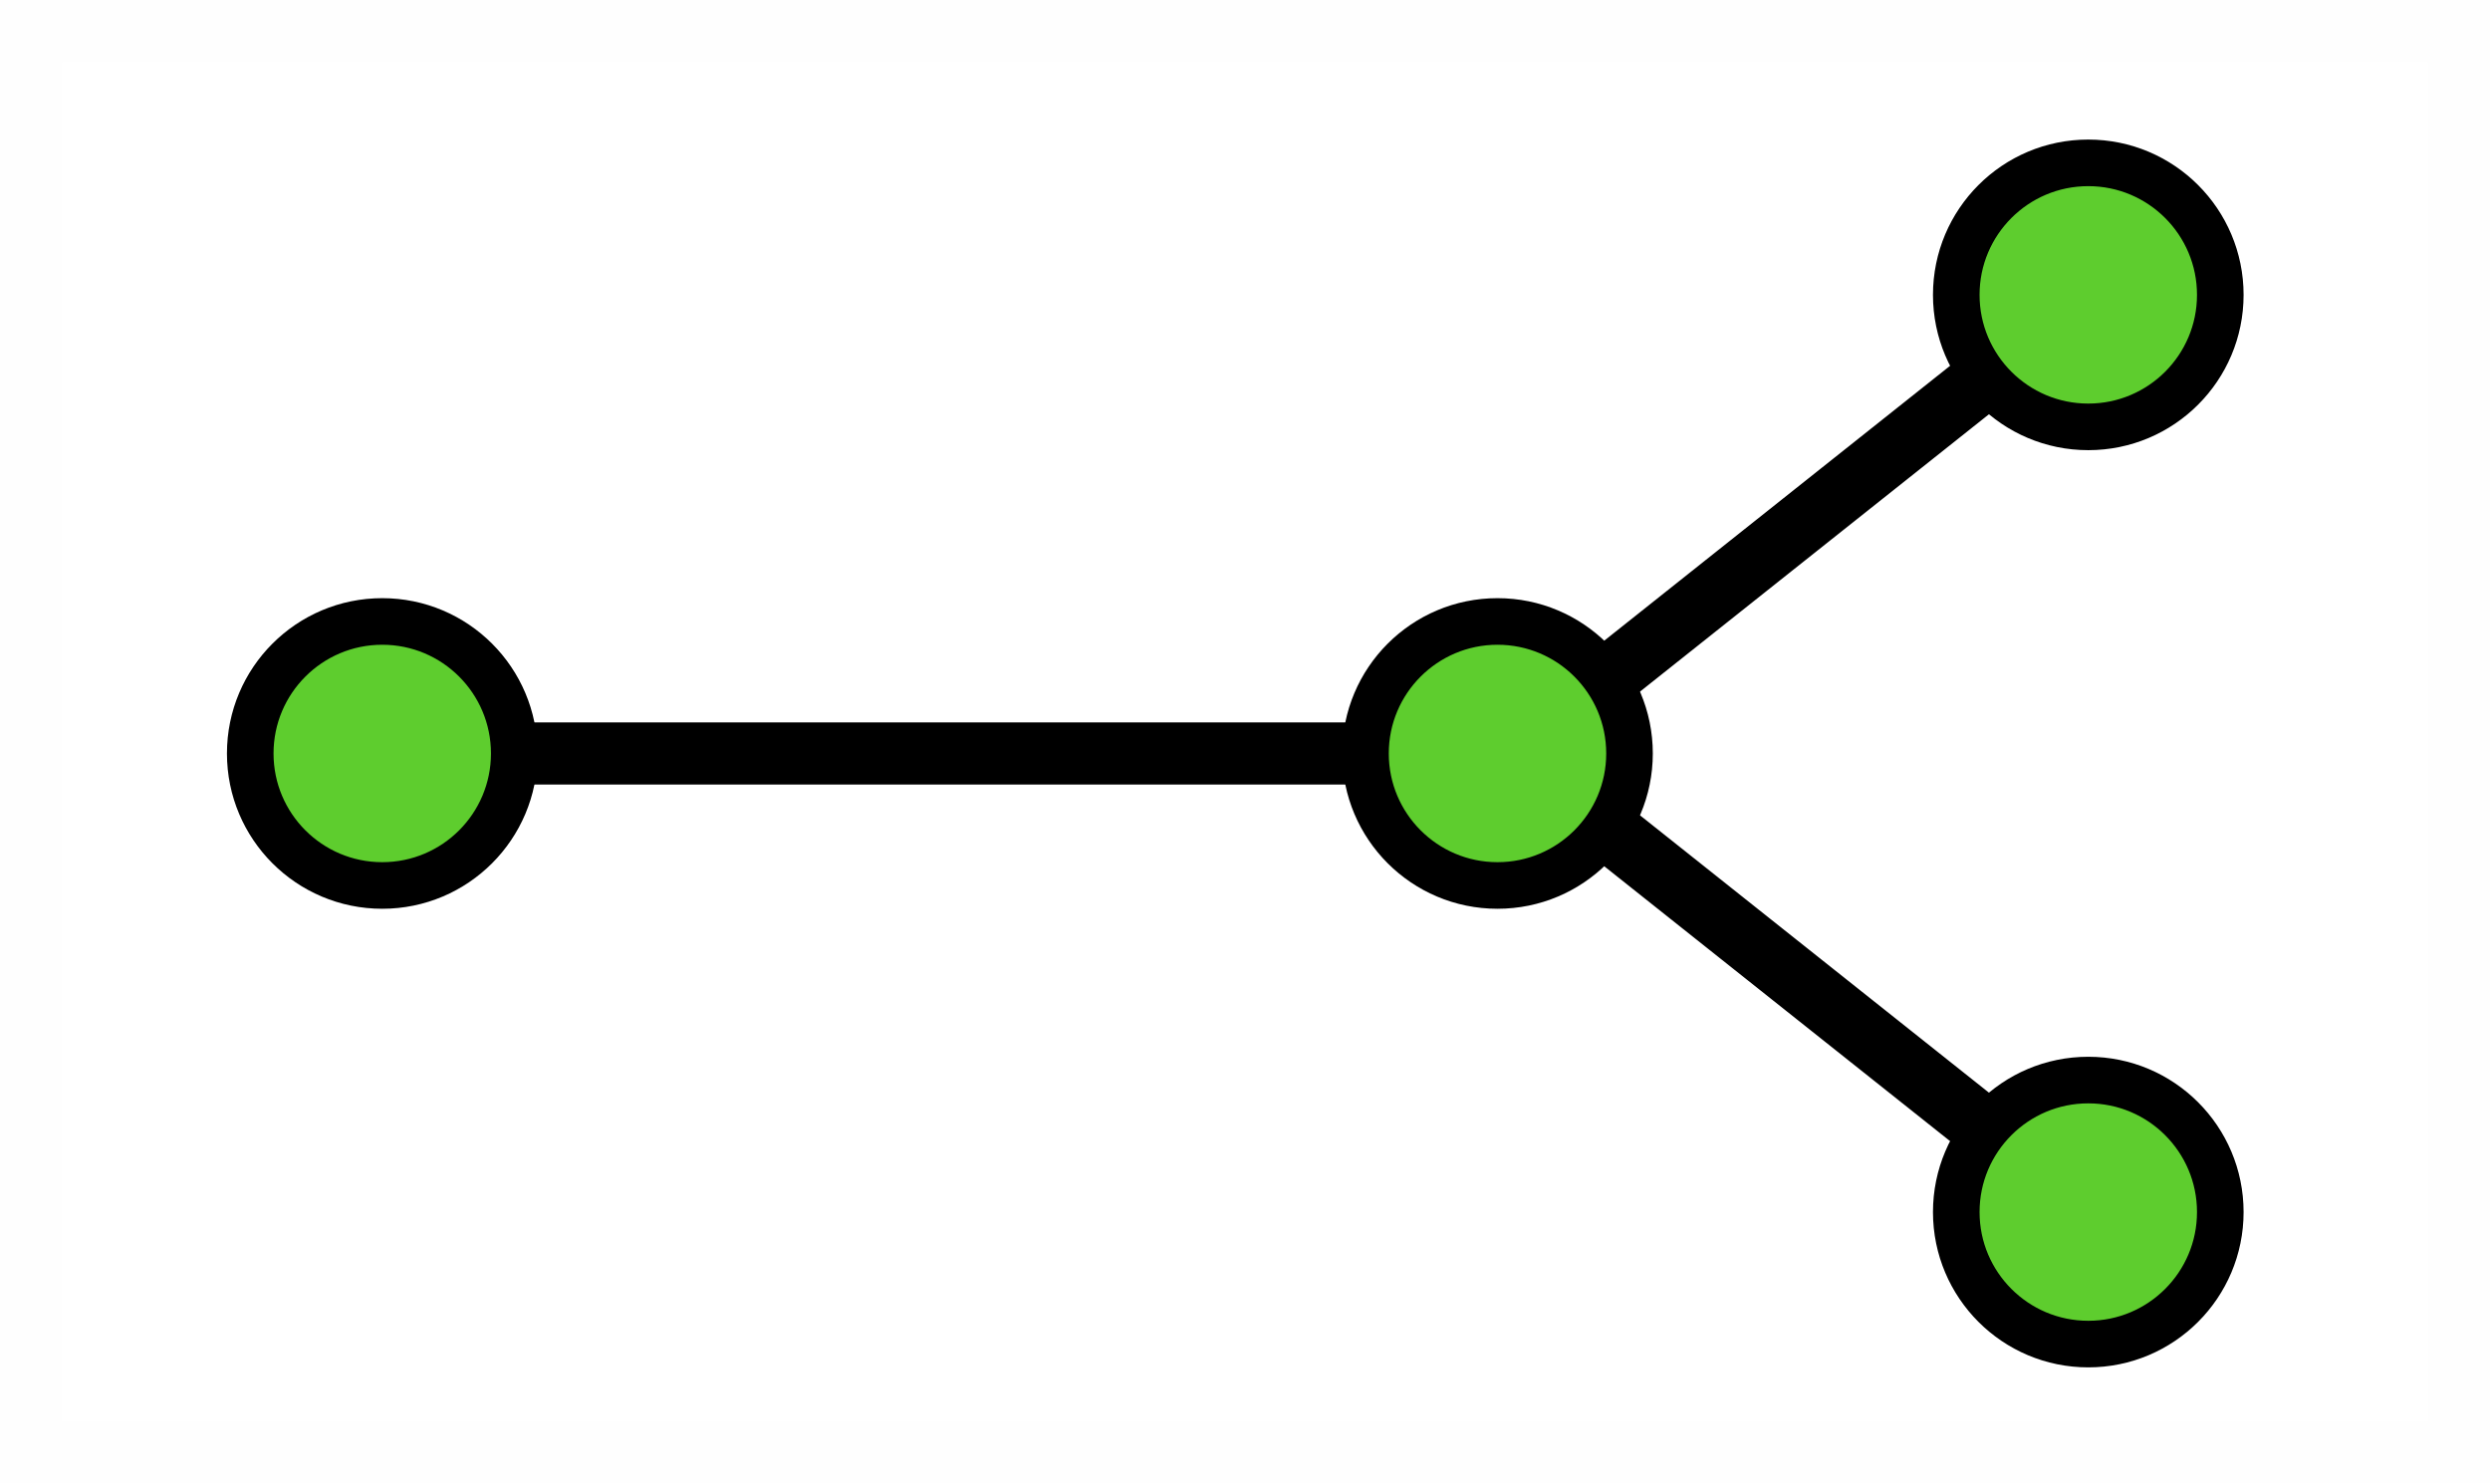
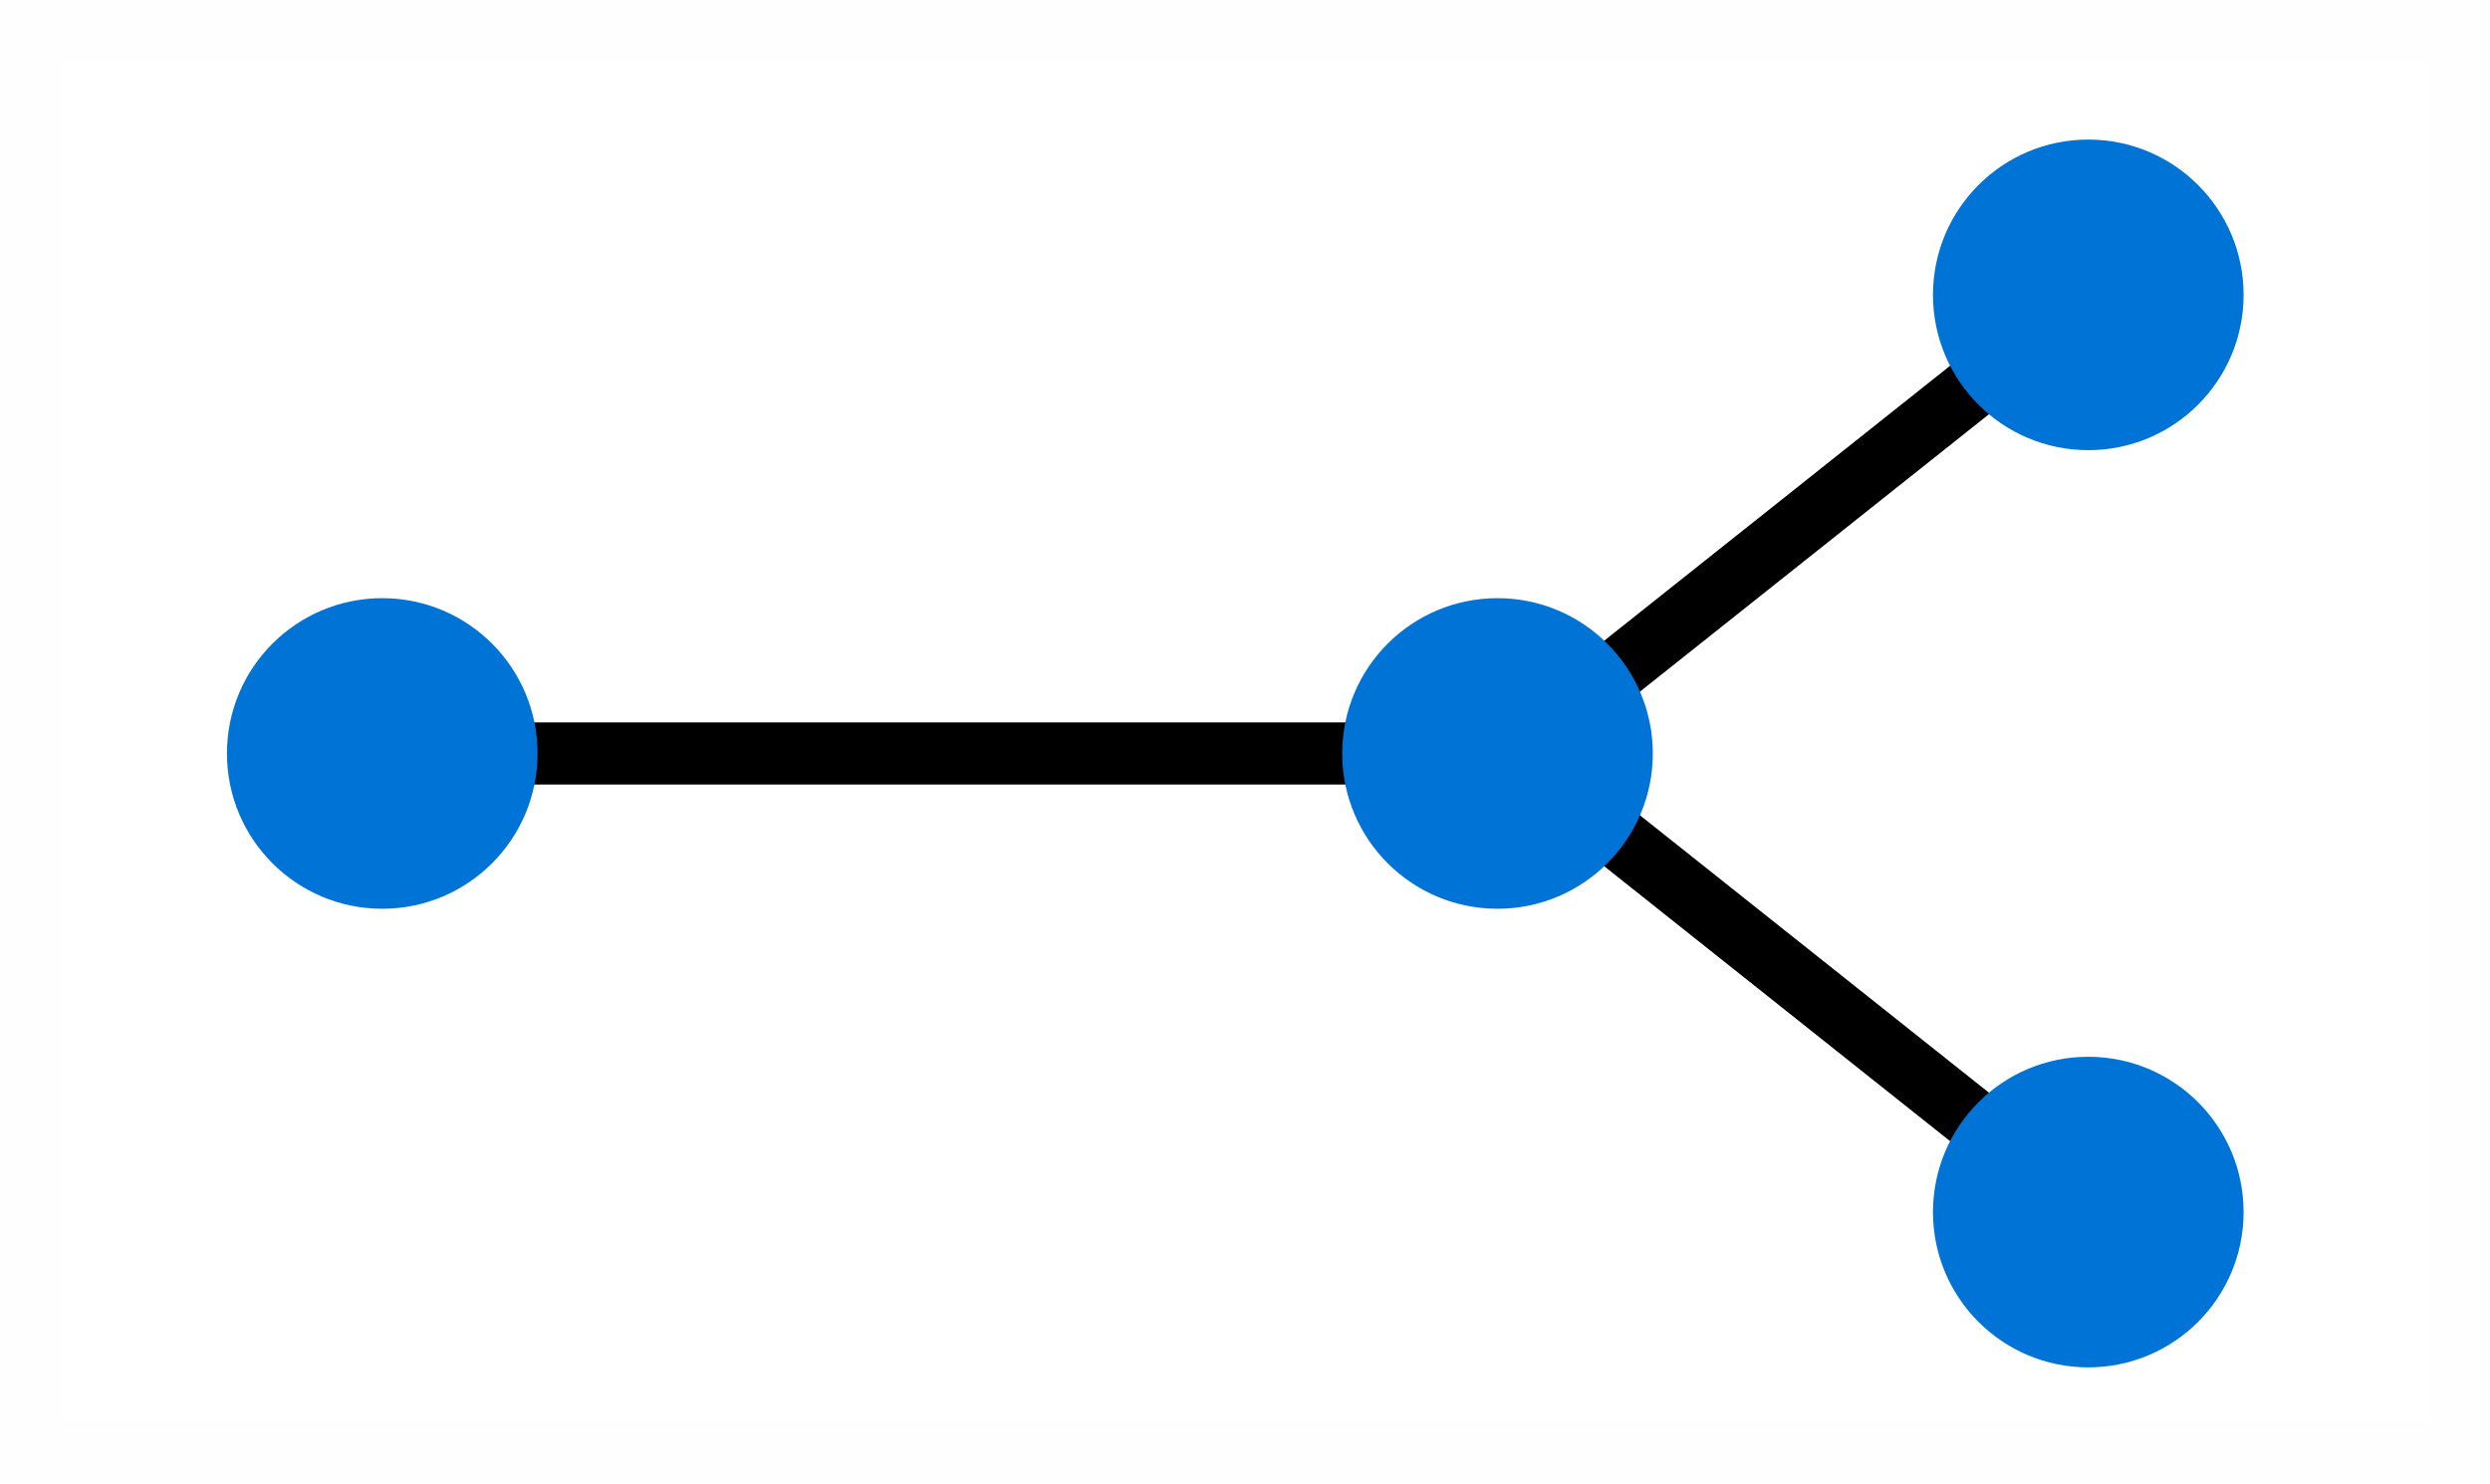
<svg xmlns="http://www.w3.org/2000/svg" xmlns:ns1="http://www.openswatchbook.org/uri/2009/osb" xmlns:xlink="http://www.w3.org/1999/xlink" width="16.033mm" height="9.552mm" viewBox="0 0 16.033 9.552" version="1.1" id="svg8">
  <defs id="defs2">
+     <linearGradient id="linearGradient9362" ns1:paint="solid">
+       <stop style="stop-color:#000000;stop-opacity:1;" offset="0" id="stop9360" />
+     </linearGradient>
+     <linearGradient id="linearGradient9356" ns1:paint="solid">
+       <stop style="stop-color:#000000;stop-opacity:1;" offset="0" id="stop9354" />
+     </linearGradient>
+     <linearGradient id="linearGradient9336">
+       <stop style="stop-color:#000000;stop-opacity:1;" offset="0" id="stop9334" />
+     </linearGradient>
+     <linearGradient id="linearGradient9326" ns1:paint="solid">
+       <stop style="stop-color:#000000;stop-opacity:1;" offset="0" id="stop9324" />
+     </linearGradient>
+     <linearGradient id="linearGradient9312" ns1:paint="solid">
+       <stop style="stop-color:#000000;stop-opacity:1;" offset="0" id="stop9310" />
+     </linearGradient>
+     <linearGradient id="linearGradient9294" ns1:paint="solid">
+       <stop style="stop-color:#000000;stop-opacity:1;" offset="0" id="stop9292" />
+     </linearGradient>
+     <linearGradient id="linearGradient9282" ns1:paint="solid">
+       <stop style="stop-color:#000000;stop-opacity:1;" offset="0" id="stop9280" />
+     </linearGradient>
+     <linearGradient id="linearGradient9274" ns1:paint="solid">
+       <stop style="stop-color:#000000;stop-opacity:1;" offset="0" id="stop9272" />
+     </linearGradient>
+     <linearGradient id="linearGradient1147" ns1:paint="solid">
+       <stop style="stop-color:#39cccc;stop-opacity:1;" offset="0" id="stop1145" />
+     </linearGradient>
    <linearGradient id="linearGradient3221" ns1:paint="solid">
      <stop style="stop-color:#ff4237;stop-opacity:1;" offset="0" id="stop3219" />
    </linearGradient>
    <linearGradient id="linearGradient3203" ns1:paint="solid">
      <stop style="stop-color:#af0dc7;stop-opacity:1;" offset="0" id="stop3201" />
    </linearGradient>
    <linearGradient id="linearGradient3191" ns1:paint="solid">
      <stop style="stop-color:#c90da9;stop-opacity:1;" offset="0" id="stop3189" />
    </linearGradient>
    <linearGradient id="linearGradient3167" ns1:paint="solid">
      <stop style="stop-color:#ff871f;stop-opacity:1;" offset="0" id="stop3165" />
    </linearGradient>
    <linearGradient id="linearGradient3151" ns1:paint="solid">
      <stop style="stop-color:#ff8821;stop-opacity:1;" offset="0" id="stop3149" />
    </linearGradient>
    <linearGradient id="linearGradient3133" ns1:paint="solid">
-       <stop style="stop-color:#ffe900;stop-opacity:1;" offset="0" id="stop3131" />
+       <stop style="stop-color:#cfbf00;stop-opacity:1;" offset="0" id="stop3131" />
    </linearGradient>
    <linearGradient id="linearGradient3113" ns1:paint="solid">
      <stop style="stop-color:#5ecd2e;stop-opacity:1;" offset="0" id="stop3111" />
    </linearGradient>
    <linearGradient id="linearGradient1673" ns1:paint="solid">
      <stop style="stop-color:#0073d7;stop-opacity:1;" offset="0" id="stop1671" />
    </linearGradient>
    <linearGradient id="linearGradient1583" ns1:paint="solid">
      <stop style="stop-color:#000000;stop-opacity:1;" offset="0" id="stop1581" />
    </linearGradient>
-     <linearGradient xlink:href="#linearGradient1673" id="linearGradient1667" x1="15.979" y1="7.187" x2="17.945" y2="7.187" gradientUnits="userSpaceOnUse" />
-     <linearGradient xlink:href="#linearGradient1673" id="linearGradient1669" x1="4.687" y1="7.187" x2="6.653" y2="7.187" gradientUnits="userSpaceOnUse" />
+     <linearGradient xlink:href="#linearGradient3203" id="linearGradient1667" x1="15.979" y1="7.187" x2="17.945" y2="7.187" gradientUnits="userSpaceOnUse" />
+     <linearGradient xlink:href="#linearGradient3203" id="linearGradient1669" x1="4.687" y1="7.187" x2="6.653" y2="7.187" gradientUnits="userSpaceOnUse" />
    <linearGradient xlink:href="#linearGradient1673" id="linearGradient1675" x1="3.209" y1="7.313" x2="19.242" y2="7.313" gradientUnits="userSpaceOnUse" />
-     <linearGradient xlink:href="#linearGradient3113" id="linearGradient3115" x1="4.619" y1="28.57" x2="6.72" y2="28.57" gradientUnits="userSpaceOnUse" />
-     <linearGradient xlink:href="#linearGradient3113" id="linearGradient3117" x1="11.801" y1="28.57" x2="13.902" y2="28.57" gradientUnits="userSpaceOnUse" />
-     <linearGradient xlink:href="#linearGradient3113" id="linearGradient3119" x1="15.604" y1="-31.523" x2="17.705" y2="-31.523" gradientUnits="userSpaceOnUse" />
-     <linearGradient xlink:href="#linearGradient3113" id="linearGradient3121" x1="15.604" y1="25.617" x2="17.705" y2="25.617" gradientUnits="userSpaceOnUse" />
-     <linearGradient xlink:href="#linearGradient1583" id="linearGradient3123" gradientUnits="userSpaceOnUse" x1="3.209" y1="7.313" x2="19.242" y2="7.313" />
+     <linearGradient xlink:href="#linearGradient1673" id="linearGradient3115" x1="4.619" y1="28.57" x2="6.72" y2="28.57" gradientUnits="userSpaceOnUse" gradientTransform="translate(0.08298645,12.4442)" />
+     <linearGradient xlink:href="#linearGradient1673" id="linearGradient3117" x1="11.801" y1="28.57" x2="13.902" y2="28.57" gradientUnits="userSpaceOnUse" gradientTransform="translate(0.08298645,12.4442)" />
+     <linearGradient xlink:href="#linearGradient1673" id="linearGradient3119" x1="15.604" y1="-31.523" x2="17.705" y2="-31.523" gradientUnits="userSpaceOnUse" gradientTransform="translate(0.08298645,-12.4442)" />
+     <linearGradient xlink:href="#linearGradient1673" id="linearGradient3121" x1="15.604" y1="25.617" x2="17.705" y2="25.617" gradientUnits="userSpaceOnUse" gradientTransform="translate(0.08298645,12.4442)" />
    <linearGradient xlink:href="#linearGradient1583" id="linearGradient3125" gradientUnits="userSpaceOnUse" x1="3.209" y1="7.313" x2="19.242" y2="7.313" />
-     <linearGradient xlink:href="#linearGradient1583" id="linearGradient3127" gradientUnits="userSpaceOnUse" x1="3.209" y1="7.313" x2="19.242" y2="7.313" />
-     <linearGradient xlink:href="#linearGradient3133" id="linearGradient3135" x1="4.619" y1="39.531" x2="6.72" y2="39.531" gradientUnits="userSpaceOnUse" />
-     <linearGradient xlink:href="#linearGradient3133" id="linearGradient3137" x1="8.706" y1="39.531" x2="10.807" y2="39.531" gradientUnits="userSpaceOnUse" />
-     <linearGradient xlink:href="#linearGradient3133" id="linearGradient3139" x1="11.683" y1="-41.516" x2="13.784" y2="-41.516" gradientUnits="userSpaceOnUse" />
-     <linearGradient xlink:href="#linearGradient3133" id="linearGradient3141" x1="11.683" y1="38.02" x2="13.784" y2="38.02" gradientUnits="userSpaceOnUse" gradientTransform="translate(0,0.4500429)" />
-     <linearGradient xlink:href="#linearGradient3133" id="linearGradient3143" x1="14.825" y1="36.579" x2="16.925" y2="36.579" gradientUnits="userSpaceOnUse" gradientTransform="translate(-0.2314506,0.5657682)" />
-     <linearGradient xlink:href="#linearGradient3133" id="linearGradient3145" x1="14.825" y1="39.366" x2="16.925" y2="39.366" gradientUnits="userSpaceOnUse" gradientTransform="translate(-0.2314506,0.5657682)" />
-     <linearGradient xlink:href="#linearGradient3151" id="linearGradient3153" x1="4.619" y1="49.682" x2="6.72" y2="49.682" gradientUnits="userSpaceOnUse" />
-     <linearGradient xlink:href="#linearGradient3151" id="linearGradient3155" x1="11.801" y1="49.682" x2="13.902" y2="49.682" gradientUnits="userSpaceOnUse" />
-     <linearGradient xlink:href="#linearGradient3151" id="linearGradient3157" x1="15.604" y1="-52.635" x2="17.705" y2="-52.635" gradientUnits="userSpaceOnUse" />
-     <linearGradient xlink:href="#linearGradient3151" id="linearGradient3159" x1="15.604" y1="49.654" x2="17.705" y2="49.654" gradientUnits="userSpaceOnUse" />
-     <linearGradient xlink:href="#linearGradient3151" id="linearGradient3161" x1="15.604" y1="46.729" x2="17.705" y2="46.729" gradientUnits="userSpaceOnUse" />
-     <linearGradient xlink:href="#linearGradient3191" id="linearGradient3193" x1="7.029" y1="73.397" x2="9.13" y2="73.397" gradientUnits="userSpaceOnUse" />
-     <linearGradient xlink:href="#linearGradient3191" id="linearGradient3195" x1="13.35" y1="70.72" x2="15.451" y2="70.72" gradientUnits="userSpaceOnUse" />
-     <linearGradient xlink:href="#linearGradient3191" id="linearGradient3197" x1="13.35" y1="76.132" x2="15.451" y2="76.132" gradientUnits="userSpaceOnUse" />
-     <linearGradient xlink:href="#linearGradient3221" id="linearGradient3223" x1="10.714" y1="-100.504" x2="12.815" y2="-100.504" gradientUnits="userSpaceOnUse" />
-     <linearGradient xlink:href="#linearGradient3221" id="linearGradient3225" x1="14.825" y1="98.047" x2="16.925" y2="98.047" gradientUnits="userSpaceOnUse" />
-     <linearGradient xlink:href="#linearGradient3221" id="linearGradient3227" x1="14.825" y1="95.661" x2="16.925" y2="95.661" gradientUnits="userSpaceOnUse" />
-     <linearGradient xlink:href="#linearGradient3221" id="linearGradient3229" x1="11.683" y1="96.7" x2="13.784" y2="96.7" gradientUnits="userSpaceOnUse" />
-     <linearGradient xlink:href="#linearGradient3221" id="linearGradient3231" x1="10.454" y1="-94.267" x2="12.555" y2="-94.267" gradientUnits="userSpaceOnUse" />
-     <linearGradient xlink:href="#linearGradient3221" id="linearGradient3233" x1="7.525" y1="-95.59" x2="9.626" y2="-95.59" gradientUnits="userSpaceOnUse" />
-     <linearGradient xlink:href="#linearGradient3221" id="linearGradient3235" x1="8.706" y1="98.212" x2="10.807" y2="98.212" gradientUnits="userSpaceOnUse" />
-     <linearGradient xlink:href="#linearGradient3221" id="linearGradient3237" x1="4.619" y1="98.212" x2="6.72" y2="98.212" gradientUnits="userSpaceOnUse" />
-     <linearGradient xlink:href="#linearGradient3133" id="linearGradient3139-6" x1="11.683" y1="-41.516" x2="13.784" y2="-41.516" gradientUnits="userSpaceOnUse" gradientTransform="translate(-2.454905,5.109838)" />
+     <linearGradient xlink:href="#linearGradient3113" id="linearGradient3135" x1="4.619" y1="39.531" x2="6.72" y2="39.531" gradientUnits="userSpaceOnUse" />
+     <linearGradient xlink:href="#linearGradient3113" id="linearGradient3137" x1="8.706" y1="39.531" x2="10.807" y2="39.531" gradientUnits="userSpaceOnUse" />
+     <linearGradient xlink:href="#linearGradient3113" id="linearGradient3139" x1="11.683" y1="-41.516" x2="13.784" y2="-41.516" gradientUnits="userSpaceOnUse" />
+     <linearGradient xlink:href="#linearGradient3113" id="linearGradient3141" x1="11.683" y1="38.02" x2="13.784" y2="38.02" gradientUnits="userSpaceOnUse" gradientTransform="translate(0,0.4500429)" />
+     <linearGradient xlink:href="#linearGradient3113" id="linearGradient3143" x1="14.825" y1="36.579" x2="16.925" y2="36.579" gradientUnits="userSpaceOnUse" gradientTransform="translate(-0.2314506,0.5657682)" />
+     <linearGradient xlink:href="#linearGradient3113" id="linearGradient3145" x1="14.825" y1="39.366" x2="16.925" y2="39.366" gradientUnits="userSpaceOnUse" gradientTransform="translate(-0.2314506,0.5657682)" />
+     <linearGradient xlink:href="#linearGradient3133" id="linearGradient3153" x1="4.619" y1="49.682" x2="6.72" y2="49.682" gradientUnits="userSpaceOnUse" />
+     <linearGradient xlink:href="#linearGradient3133" id="linearGradient3155" x1="11.801" y1="49.682" x2="13.902" y2="49.682" gradientUnits="userSpaceOnUse" />
+     <linearGradient xlink:href="#linearGradient3133" id="linearGradient3157" x1="15.604" y1="-52.635" x2="17.705" y2="-52.635" gradientUnits="userSpaceOnUse" />
+     <linearGradient xlink:href="#linearGradient3133" id="linearGradient3159" x1="15.604" y1="49.654" x2="17.705" y2="49.654" gradientUnits="userSpaceOnUse" />
+     <linearGradient xlink:href="#linearGradient3133" id="linearGradient3161" x1="15.604" y1="46.729" x2="17.705" y2="46.729" gradientUnits="userSpaceOnUse" />
+     <linearGradient xlink:href="#linearGradient1147" id="linearGradient3193" x1="7.029" y1="73.397" x2="9.13" y2="73.397" gradientUnits="userSpaceOnUse" gradientTransform="translate(0,1.5875)" />
+     <linearGradient xlink:href="#linearGradient1147" id="linearGradient3195" x1="13.35" y1="70.72" x2="15.451" y2="70.72" gradientUnits="userSpaceOnUse" gradientTransform="translate(0,1.5875)" />
+     <linearGradient xlink:href="#linearGradient1147" id="linearGradient3197" x1="13.35" y1="76.132" x2="15.451" y2="76.132" gradientUnits="userSpaceOnUse" gradientTransform="translate(0,1.5875)" />
+     <linearGradient xlink:href="#linearGradient3151" id="linearGradient3223" x1="10.714" y1="-100.504" x2="12.815" y2="-100.504" gradientUnits="userSpaceOnUse" />
+     <linearGradient xlink:href="#linearGradient3151" id="linearGradient3225" x1="14.825" y1="98.047" x2="16.925" y2="98.047" gradientUnits="userSpaceOnUse" />
+     <linearGradient xlink:href="#linearGradient3151" id="linearGradient3227" x1="14.825" y1="95.661" x2="16.925" y2="95.661" gradientUnits="userSpaceOnUse" />
+     <linearGradient xlink:href="#linearGradient3151" id="linearGradient3229" x1="11.683" y1="96.7" x2="13.784" y2="96.7" gradientUnits="userSpaceOnUse" />
+     <linearGradient xlink:href="#linearGradient3151" id="linearGradient3231" x1="10.454" y1="-94.267" x2="12.555" y2="-94.267" gradientUnits="userSpaceOnUse" />
+     <linearGradient xlink:href="#linearGradient3151" id="linearGradient3233" x1="7.525" y1="-95.59" x2="9.626" y2="-95.59" gradientUnits="userSpaceOnUse" />
+     <linearGradient xlink:href="#linearGradient3151" id="linearGradient3235" x1="8.706" y1="98.212" x2="10.807" y2="98.212" gradientUnits="userSpaceOnUse" />
+     <linearGradient xlink:href="#linearGradient3151" id="linearGradient3237" x1="4.619" y1="98.212" x2="6.72" y2="98.212" gradientUnits="userSpaceOnUse" />
+     <linearGradient xlink:href="#linearGradient3113" id="linearGradient3139-6" x1="11.683" y1="-41.516" x2="13.784" y2="-41.516" gradientUnits="userSpaceOnUse" gradientTransform="translate(-2.454905,5.109838)" />
+     <linearGradient xlink:href="#linearGradient3221" id="linearGradient1149" x1="16.418" y1="96.839" x2="18.419" y2="96.839" gradientUnits="userSpaceOnUse" />
+     <linearGradient xlink:href="#linearGradient3221" id="linearGradient1151" x1="13.511" y1="95.297" x2="15.512" y2="95.297" gradientUnits="userSpaceOnUse" />
+     <linearGradient xlink:href="#linearGradient3221" id="linearGradient1153" x1="13.965" y1="98.211" x2="15.966" y2="98.211" gradientUnits="userSpaceOnUse" />
+     <linearGradient xlink:href="#linearGradient3221" id="linearGradient1155" x1="11.091" y1="-99.867" x2="13.092" y2="-99.867" gradientUnits="userSpaceOnUse" />
+     <linearGradient xlink:href="#linearGradient3221" id="linearGradient1157" x1="10.514" y1="96.391" x2="12.515" y2="96.391" gradientUnits="userSpaceOnUse" />
+     <linearGradient xlink:href="#linearGradient3221" id="linearGradient1159" x1="9.286" y1="-93.958" x2="11.287" y2="-93.958" gradientUnits="userSpaceOnUse" />
+     <linearGradient xlink:href="#linearGradient3221" id="linearGradient1161" x1="6.357" y1="-95.281" x2="8.357" y2="-95.281" gradientUnits="userSpaceOnUse" />
+     <linearGradient xlink:href="#linearGradient3221" id="linearGradient1163" x1="7.538" y1="97.903" x2="9.539" y2="97.903" gradientUnits="userSpaceOnUse" />
+     <linearGradient xlink:href="#linearGradient3221" id="linearGradient1165" x1="3.451" y1="97.903" x2="5.452" y2="97.903" gradientUnits="userSpaceOnUse" />
+     <linearGradient xlink:href="#linearGradient3203" id="linearGradient9276" x1="15.961" y1="7.187" x2="17.962" y2="7.187" gradientUnits="userSpaceOnUse" />
+     <linearGradient xlink:href="#linearGradient3203" id="linearGradient9278" x1="4.669" y1="7.187" x2="6.67" y2="7.187" gradientUnits="userSpaceOnUse" />
+     <linearGradient xlink:href="#linearGradient1673" id="linearGradient9284" x1="4.819" y1="28.57" x2="6.52" y2="28.57" gradientUnits="userSpaceOnUse" gradientTransform="translate(0.08298645,12.4442)" />
+     <linearGradient xlink:href="#linearGradient1673" id="linearGradient9286" x1="12.001" y1="28.57" x2="13.702" y2="28.57" gradientUnits="userSpaceOnUse" gradientTransform="translate(0.08298645,12.4442)" />
+     <linearGradient xlink:href="#linearGradient1673" id="linearGradient9288" x1="15.804" y1="-31.523" x2="17.505" y2="-31.523" gradientUnits="userSpaceOnUse" gradientTransform="translate(0.08298645,-12.4442)" />
+     <linearGradient xlink:href="#linearGradient1673" id="linearGradient9290" x1="15.804" y1="25.617" x2="17.505" y2="25.617" gradientUnits="userSpaceOnUse" gradientTransform="translate(0.08298645,12.4442)" />
+     <linearGradient xlink:href="#linearGradient3113" id="linearGradient9296" x1="4.819" y1="39.531" x2="6.52" y2="39.531" gradientUnits="userSpaceOnUse" />
+     <linearGradient xlink:href="#linearGradient3113" id="linearGradient9298" x1="9.428" y1="-36.406" x2="11.129" y2="-36.406" gradientUnits="userSpaceOnUse" />
+     <linearGradient xlink:href="#linearGradient3113" id="linearGradient9300" x1="8.906" y1="39.531" x2="10.607" y2="39.531" gradientUnits="userSpaceOnUse" />
+     <linearGradient xlink:href="#linearGradient3113" id="linearGradient9302" x1="11.883" y1="-41.516" x2="13.584" y2="-41.516" gradientUnits="userSpaceOnUse" />
+     <linearGradient xlink:href="#linearGradient3113" id="linearGradient9304" x1="11.883" y1="38.47" x2="13.584" y2="38.47" gradientUnits="userSpaceOnUse" />
+     <linearGradient xlink:href="#linearGradient3113" id="linearGradient9306" x1="14.793" y1="39.932" x2="16.494" y2="39.932" gradientUnits="userSpaceOnUse" />
+     <linearGradient xlink:href="#linearGradient3113" id="linearGradient9308" x1="14.793" y1="37.144" x2="16.494" y2="37.144" gradientUnits="userSpaceOnUse" />
+     <linearGradient xlink:href="#linearGradient3133" id="linearGradient9314" x1="4.819" y1="49.682" x2="6.52" y2="49.682" gradientUnits="userSpaceOnUse" />
+     <linearGradient xlink:href="#linearGradient3133" id="linearGradient9316" x1="12.001" y1="49.682" x2="13.702" y2="49.682" gradientUnits="userSpaceOnUse" />
+     <linearGradient xlink:href="#linearGradient3133" id="linearGradient9318" x1="15.804" y1="-52.635" x2="17.505" y2="-52.635" gradientUnits="userSpaceOnUse" />
+     <linearGradient xlink:href="#linearGradient3133" id="linearGradient9320" x1="15.804" y1="49.654" x2="17.505" y2="49.654" gradientUnits="userSpaceOnUse" />
+     <linearGradient xlink:href="#linearGradient3133" id="linearGradient9322" x1="15.804" y1="46.729" x2="17.505" y2="46.729" gradientUnits="userSpaceOnUse" />
+     <linearGradient xlink:href="#linearGradient1147" id="linearGradient9328" x1="7.229" y1="73.397" x2="8.93" y2="73.397" gradientUnits="userSpaceOnUse" />
+     <linearGradient xlink:href="#linearGradient1147" id="linearGradient9330" x1="13.55" y1="76.132" x2="15.251" y2="76.132" gradientUnits="userSpaceOnUse" />
+     <linearGradient xlink:href="#linearGradient1147" id="linearGradient9332" x1="13.55" y1="70.72" x2="15.251" y2="70.72" gradientUnits="userSpaceOnUse" />
+     <linearGradient xlink:href="#linearGradient3151" id="linearGradient9338" x1="4.819" y1="98.212" x2="6.52" y2="98.212" gradientUnits="userSpaceOnUse" />
+     <linearGradient xlink:href="#linearGradient3151" id="linearGradient9340" x1="10.914" y1="-100.504" x2="12.615" y2="-100.504" gradientUnits="userSpaceOnUse" />
+     <linearGradient xlink:href="#linearGradient3151" id="linearGradient9342" x1="8.906" y1="98.212" x2="10.607" y2="98.212" gradientUnits="userSpaceOnUse" />
+     <linearGradient xlink:href="#linearGradient3151" id="linearGradient9344" x1="7.725" y1="-95.59" x2="9.426" y2="-95.59" gradientUnits="userSpaceOnUse" />
+     <linearGradient xlink:href="#linearGradient3151" id="linearGradient9346" x1="10.654" y1="-94.267" x2="12.355" y2="-94.267" gradientUnits="userSpaceOnUse" />
+     <linearGradient xlink:href="#linearGradient3151" id="linearGradient9348" x1="11.883" y1="96.7" x2="13.584" y2="96.7" gradientUnits="userSpaceOnUse" />
+     <linearGradient xlink:href="#linearGradient3151" id="linearGradient9350" x1="15.025" y1="98.047" x2="16.725" y2="98.047" gradientUnits="userSpaceOnUse" />
+     <linearGradient xlink:href="#linearGradient3151" id="linearGradient9358" gradientUnits="userSpaceOnUse" x1="15.025" y1="95.661" x2="16.725" y2="95.661" />
+     <linearGradient xlink:href="#linearGradient3221" id="linearGradient9364" x1="3.601" y1="97.903" x2="5.302" y2="97.903" gradientUnits="userSpaceOnUse" />
+     <linearGradient xlink:href="#linearGradient3221" id="linearGradient9366" x1="7.688" y1="97.903" x2="9.389" y2="97.903" gradientUnits="userSpaceOnUse" />
+     <linearGradient xlink:href="#linearGradient3221" id="linearGradient9368" x1="6.507" y1="-95.281" x2="8.207" y2="-95.281" gradientUnits="userSpaceOnUse" />
+     <linearGradient xlink:href="#linearGradient3221" id="linearGradient9370" x1="9.436" y1="-93.958" x2="11.137" y2="-93.958" gradientUnits="userSpaceOnUse" />
+     <linearGradient xlink:href="#linearGradient3221" id="linearGradient9372" x1="10.664" y1="96.391" x2="12.365" y2="96.391" gradientUnits="userSpaceOnUse" />
+     <linearGradient xlink:href="#linearGradient3221" id="linearGradient9374" x1="11.241" y1="-99.867" x2="12.942" y2="-99.867" gradientUnits="userSpaceOnUse" />
+     <linearGradient xlink:href="#linearGradient3221" id="linearGradient9376" x1="13.661" y1="95.297" x2="15.362" y2="95.297" gradientUnits="userSpaceOnUse" />
+     <linearGradient xlink:href="#linearGradient3221" id="linearGradient9378" x1="14.115" y1="98.211" x2="15.816" y2="98.211" gradientUnits="userSpaceOnUse" />
+     <linearGradient xlink:href="#linearGradient3221" id="linearGradient9380" x1="16.568" y1="96.839" x2="18.269" y2="96.839" gradientUnits="userSpaceOnUse" />
  </defs>
  <g id="layer1" transform="translate(-3.208672,-14.89844)">
    <g id="simple_fork" transform="translate(0,-8.819894)" style="opacity:1">
      <path id="path815-9-3-8" d="m 12.946,28.57 3.685,2.929" style="fill:none;fill-rule:evenodd;stroke:#000000;stroke-width:0.4;stroke-linecap:butt;stroke-linejoin:miter;stroke-miterlimit:4;stroke-dasharray:none;stroke-opacity:1" />
-       <circle transform="scale(1,-1)" r="0.85" cy="-31.523" cx="16.655" id="path820-4-3-0" style="color:#000000;clip-rule:nonzero;display:inline;overflow:visible;visibility:visible;opacity:1;isolation:auto;mix-blend-mode:normal;color-interpolation:sRGB;color-interpolation-filters:linearRGB;solid-color:#000000;solid-opacity:1;vector-effect:none;fill:url(#linearGradient3119);fill-opacity:1;fill-rule:nonzero;stroke:#000000;stroke-width:0.3;stroke-linecap:butt;stroke-linejoin:miter;stroke-miterlimit:4;stroke-dasharray:none;stroke-dashoffset:0;stroke-opacity:1;color-rendering:auto;image-rendering:auto;shape-rendering:auto;text-rendering:auto;enable-background:accumulate" />
+       <circle transform="scale(1,-1)" r="0.85" cy="-31.523" cx="16.655" id="path820-4-3-0" style="color:#000000;clip-rule:nonzero;display:inline;overflow:visible;visibility:visible;opacity:1;isolation:auto;mix-blend-mode:normal;color-interpolation:sRGB;color-interpolation-filters:linearRGB;solid-color:#000000;solid-opacity:1;vector-effect:none;fill:url(#linearGradient3119);fill-opacity:1;fill-rule:nonzero;stroke:url(#linearGradient9288);stroke-width:0.3;stroke-linecap:butt;stroke-linejoin:miter;stroke-miterlimit:4;stroke-dasharray:none;stroke-dashoffset:0;stroke-opacity:1;color-rendering:auto;image-rendering:auto;shape-rendering:auto;text-rendering:auto;enable-background:accumulate" />
      <path id="path815-9-3" d="m 12.946,28.57 3.685,-2.929" style="fill:none;fill-rule:evenodd;stroke:#000000;stroke-width:0.4;stroke-linecap:butt;stroke-linejoin:miter;stroke-miterlimit:4;stroke-dasharray:none;stroke-opacity:1" />
      <path id="path815-9" d="M 5.67,28.57 H 12.946" style="fill:none;fill-rule:evenodd;stroke:#000000;stroke-width:0.4;stroke-linecap:butt;stroke-linejoin:miter;stroke-miterlimit:4;stroke-dasharray:none;stroke-opacity:1" />
-       <circle r="0.85" cy="28.57" cx="5.67" id="path820-2" style="color:#000000;clip-rule:nonzero;display:inline;overflow:visible;visibility:visible;opacity:1;isolation:auto;mix-blend-mode:normal;color-interpolation:sRGB;color-interpolation-filters:linearRGB;solid-color:#000000;solid-opacity:1;vector-effect:none;fill:url(#linearGradient3115);fill-opacity:1;fill-rule:nonzero;stroke:#000000;stroke-width:0.3;stroke-linecap:butt;stroke-linejoin:miter;stroke-miterlimit:4;stroke-dasharray:none;stroke-dashoffset:0;stroke-opacity:1;color-rendering:auto;image-rendering:auto;shape-rendering:auto;text-rendering:auto;enable-background:accumulate" />
-       <circle r="0.85" cy="28.57" cx="12.851" id="path820-4-6" style="color:#000000;clip-rule:nonzero;display:inline;overflow:visible;visibility:visible;opacity:1;isolation:auto;mix-blend-mode:normal;color-interpolation:sRGB;color-interpolation-filters:linearRGB;solid-color:#000000;solid-opacity:1;vector-effect:none;fill:url(#linearGradient3117);fill-opacity:1;fill-rule:nonzero;stroke:#000000;stroke-width:0.3;stroke-linecap:butt;stroke-linejoin:miter;stroke-miterlimit:4;stroke-dasharray:none;stroke-dashoffset:0;stroke-opacity:1;color-rendering:auto;image-rendering:auto;shape-rendering:auto;text-rendering:auto;enable-background:accumulate" />
-       <circle r="0.85" cy="25.617" cx="16.655" id="path820-4-3" style="color:#000000;clip-rule:nonzero;display:inline;overflow:visible;visibility:visible;opacity:1;isolation:auto;mix-blend-mode:normal;color-interpolation:sRGB;color-interpolation-filters:linearRGB;solid-color:#000000;solid-opacity:1;vector-effect:none;fill:url(#linearGradient3121);fill-opacity:1;fill-rule:nonzero;stroke:#000000;stroke-width:0.3;stroke-linecap:butt;stroke-linejoin:miter;stroke-miterlimit:4;stroke-dasharray:none;stroke-dashoffset:0;stroke-opacity:1;color-rendering:auto;image-rendering:auto;shape-rendering:auto;text-rendering:auto;enable-background:accumulate" />
+       <circle r="0.85" cy="28.57" cx="5.67" id="path820-2" style="color:#000000;clip-rule:nonzero;display:inline;overflow:visible;visibility:visible;opacity:1;isolation:auto;mix-blend-mode:normal;color-interpolation:sRGB;color-interpolation-filters:linearRGB;solid-color:#000000;solid-opacity:1;vector-effect:none;fill:url(#linearGradient3115);fill-opacity:1;fill-rule:nonzero;stroke:url(#linearGradient9284);stroke-width:0.3;stroke-linecap:butt;stroke-linejoin:miter;stroke-miterlimit:4;stroke-dasharray:none;stroke-dashoffset:0;stroke-opacity:1;color-rendering:auto;image-rendering:auto;shape-rendering:auto;text-rendering:auto;enable-background:accumulate" />
+       <circle r="0.85" cy="28.57" cx="12.851" id="path820-4-6" style="color:#000000;clip-rule:nonzero;display:inline;overflow:visible;visibility:visible;opacity:1;isolation:auto;mix-blend-mode:normal;color-interpolation:sRGB;color-interpolation-filters:linearRGB;solid-color:#000000;solid-opacity:1;vector-effect:none;fill:url(#linearGradient3117);fill-opacity:1;fill-rule:nonzero;stroke:url(#linearGradient9286);stroke-width:0.3;stroke-linecap:butt;stroke-linejoin:miter;stroke-miterlimit:4;stroke-dasharray:none;stroke-dashoffset:0;stroke-opacity:1;color-rendering:auto;image-rendering:auto;shape-rendering:auto;text-rendering:auto;enable-background:accumulate" />
+       <circle r="0.85" cy="25.617" cx="16.655" id="path820-4-3" style="color:#000000;clip-rule:nonzero;display:inline;overflow:visible;visibility:visible;opacity:1;isolation:auto;mix-blend-mode:normal;color-interpolation:sRGB;color-interpolation-filters:linearRGB;solid-color:#000000;solid-opacity:1;vector-effect:none;fill:url(#linearGradient3121);fill-opacity:1;fill-rule:nonzero;stroke:url(#linearGradient9290);stroke-width:0.3;stroke-linecap:butt;stroke-linejoin:miter;stroke-miterlimit:4;stroke-dasharray:none;stroke-dashoffset:0;stroke-opacity:1;color-rendering:auto;image-rendering:auto;shape-rendering:auto;text-rendering:auto;enable-background:accumulate" />
      <rect style="color:#000000;clip-rule:nonzero;display:inline;overflow:visible;visibility:visible;opacity:1;isolation:auto;mix-blend-mode:normal;color-interpolation:sRGB;color-interpolation-filters:linearRGB;solid-color:#000000;solid-opacity:1;vector-effect:none;fill:none;fill-opacity:1;fill-rule:nonzero;stroke:#160e00;stroke-width:0.4;stroke-linecap:butt;stroke-linejoin:miter;stroke-miterlimit:4;stroke-dasharray:none;stroke-dashoffset:0;stroke-opacity:0.004;color-rendering:auto;image-rendering:auto;shape-rendering:auto;text-rendering:auto;enable-background:accumulate" id="rect1488-3" width="15.633" height="9.152" x="3.409" y="23.918" />
    </g>
  </g>
  <g id="layer2" style="display:inline" transform="translate(-3.208672,-14.89844)" />
</svg>
